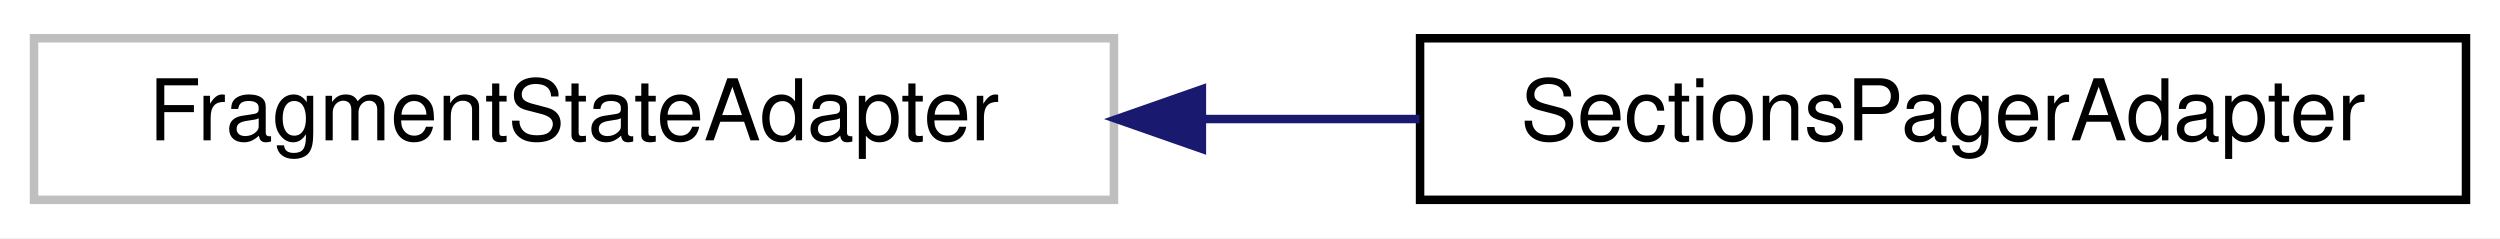
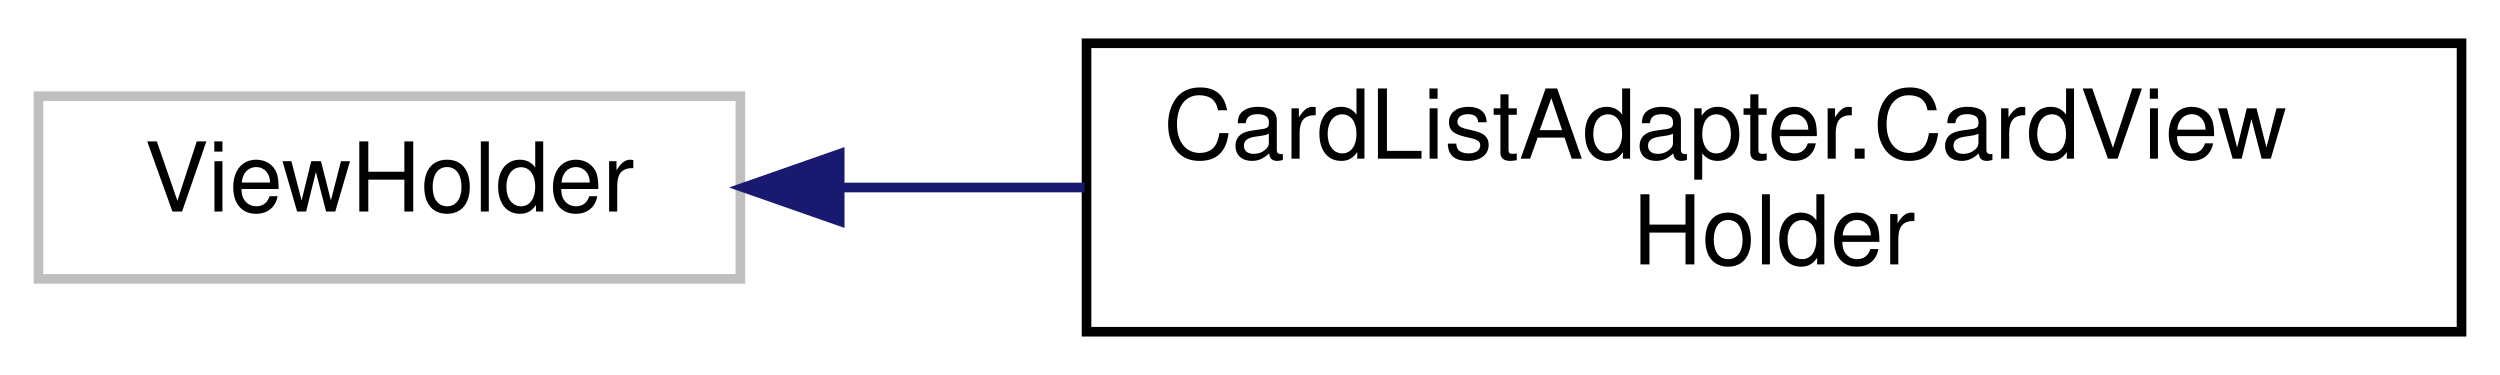
- <svg xmlns="http://www.w3.org/2000/svg" xmlns:xlink="http://www.w3.org/1999/xlink" width="294pt" height="28pt" viewBox="0.00 0.00 294.00 28.00">
-   <g id="graph0" class="graph" transform="scale(1 1) rotate(0) translate(4 24)">
-     <polygon fill="white" stroke="transparent" points="-4,4 -4,-24 290,-24 290,4 -4,4" />
+ <svg xmlns="http://www.w3.org/2000/svg" xmlns:xlink="http://www.w3.org/1999/xlink" width="260pt" height="39pt" viewBox="0.00 0.00 260.00 39.00">
+   <g id="graph0" class="graph" transform="scale(1 1) rotate(0) translate(4 35)">
+     <polygon fill="white" stroke="transparent" points="-4,4 -4,-35 256,-35 256,4 -4,4" />
    <g id="node1" class="node">
      <g id="a_node1">
        <a xlink:title=" ">
-           <polygon fill="white" stroke="#bfbfbf" points="0,-0.5 0,-19.5 127,-19.5 127,-0.5 0,-0.5" />
-           <text text-anchor="middle" x="63.5" y="-7.5" font-family="Helvetica,sans-Serif" font-size="10.00">FragmentStateAdapter</text>
+           <polygon fill="white" stroke="#bfbfbf" points="0,-6 0,-25 73,-25 73,-6 0,-6" />
+           <text text-anchor="middle" x="36.5" y="-13" font-family="Helvetica,sans-Serif" font-size="10.00">ViewHolder</text>
        </a>
      </g>
    </g>
    <g id="node2" class="node">
      <g id="a_node2">
-         <a xlink:href="classcom_1_1peternaggschga_1_1gwent_1_1ui_1_1main_1_1SectionsPagerAdapter.xhtml" target="_top" xlink:title="A [FragmentPagerAdapter] that returns a fragment corresponding to one of the sections/tabs/pages.">
-           <polygon fill="white" stroke="black" points="163,-0.5 163,-19.5 286,-19.5 286,-0.5 163,-0.5" />
-           <text text-anchor="middle" x="224.5" y="-7.5" font-family="Helvetica,sans-Serif" font-size="10.00">SectionsPagerAdapter</text>
+         <a xlink:href="classcom_1_1peternaggschga_1_1gwent_1_1ui_1_1dialogs_1_1cards_1_1CardListAdapter_1_1CardViewHolder.xhtml" target="_top" xlink:title="A RecyclerView.ViewHolder class managing a card view that shows a representation of the UnitEntity re...">
+           <polygon fill="white" stroke="black" points="109,-0.5 109,-30.5 252,-30.5 252,-0.5 109,-0.5" />
+           <text text-anchor="start" x="117" y="-18.5" font-family="Helvetica,sans-Serif" font-size="10.00">CardListAdapter.CardView</text>
+           <text text-anchor="middle" x="180.5" y="-7.5" font-family="Helvetica,sans-Serif" font-size="10.00">Holder</text>
        </a>
      </g>
    </g>
    <g id="edge1" class="edge">
-       <path fill="none" stroke="midnightblue" d="M137.6,-10C146.08,-10 154.65,-10 162.93,-10" />
-       <polygon fill="midnightblue" stroke="midnightblue" points="137.34,-6.5 127.34,-10 137.34,-13.5 137.34,-6.5" />
+       <path fill="none" stroke="midnightblue" d="M83.34,-15.5C91.49,-15.5 100.14,-15.5 108.79,-15.5" />
+       <polygon fill="midnightblue" stroke="midnightblue" points="83.33,-12 73.33,-15.5 83.33,-19 83.33,-12" />
    </g>
  </g>
</svg>
